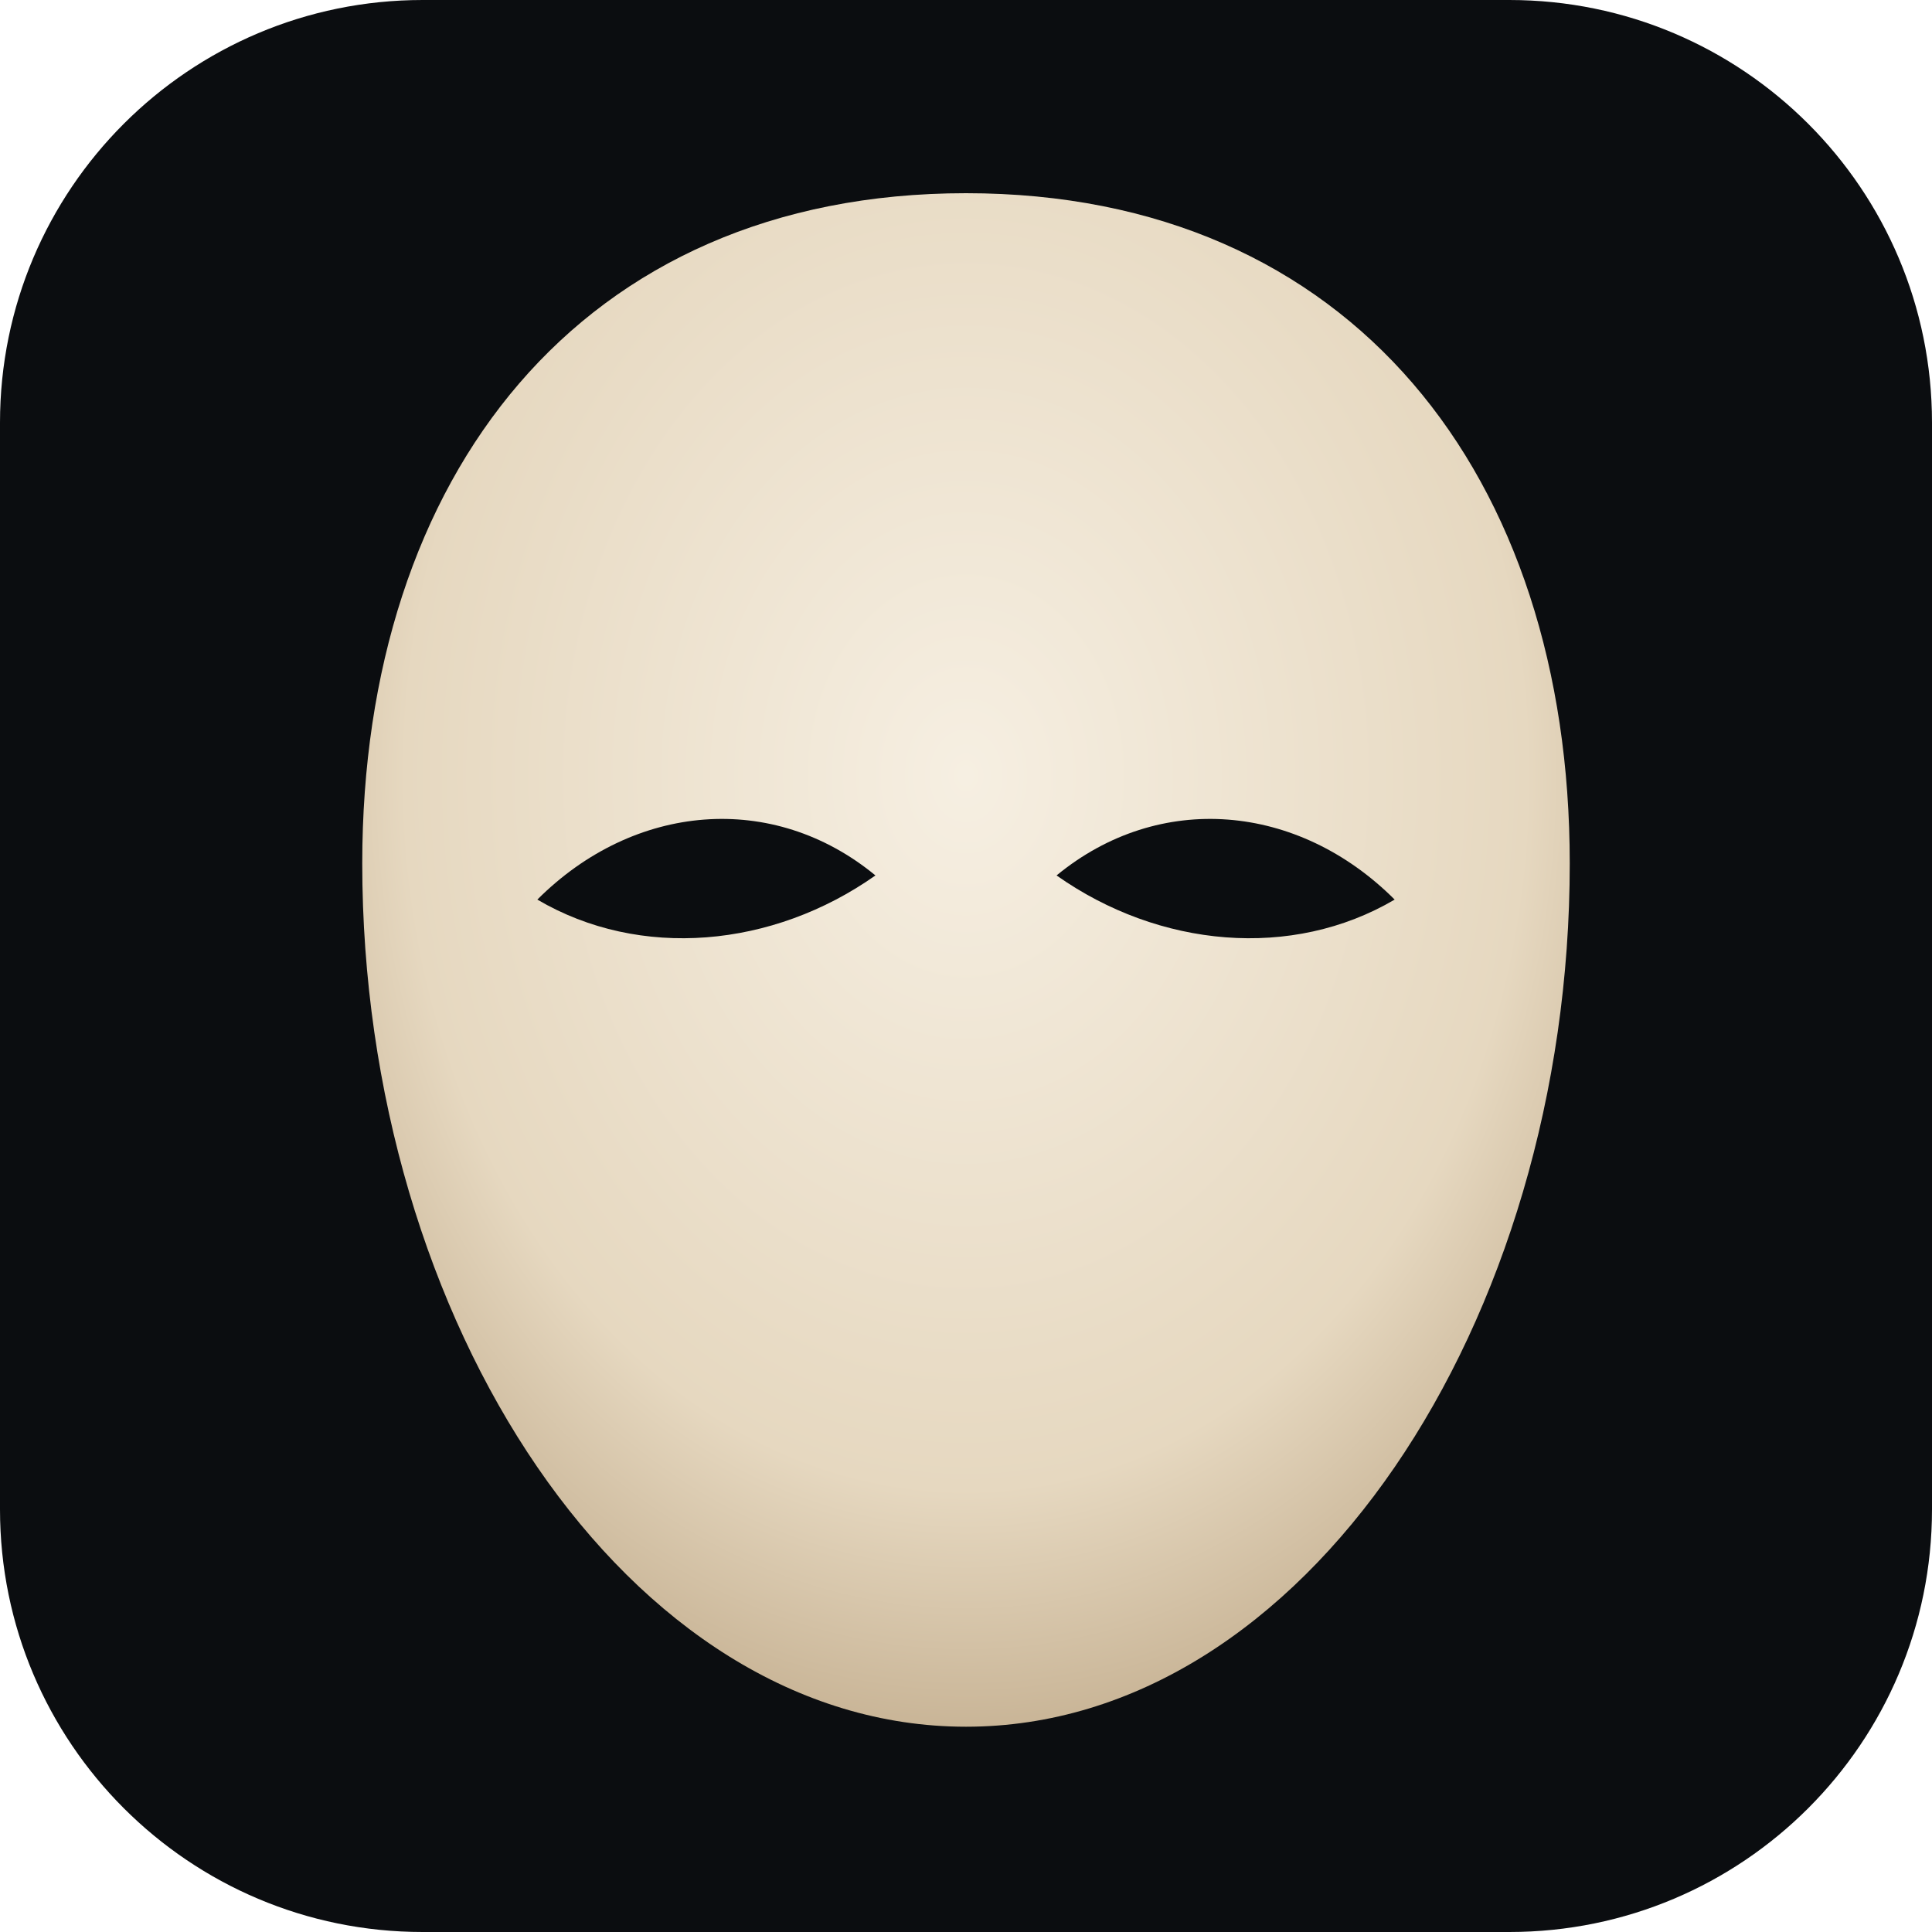
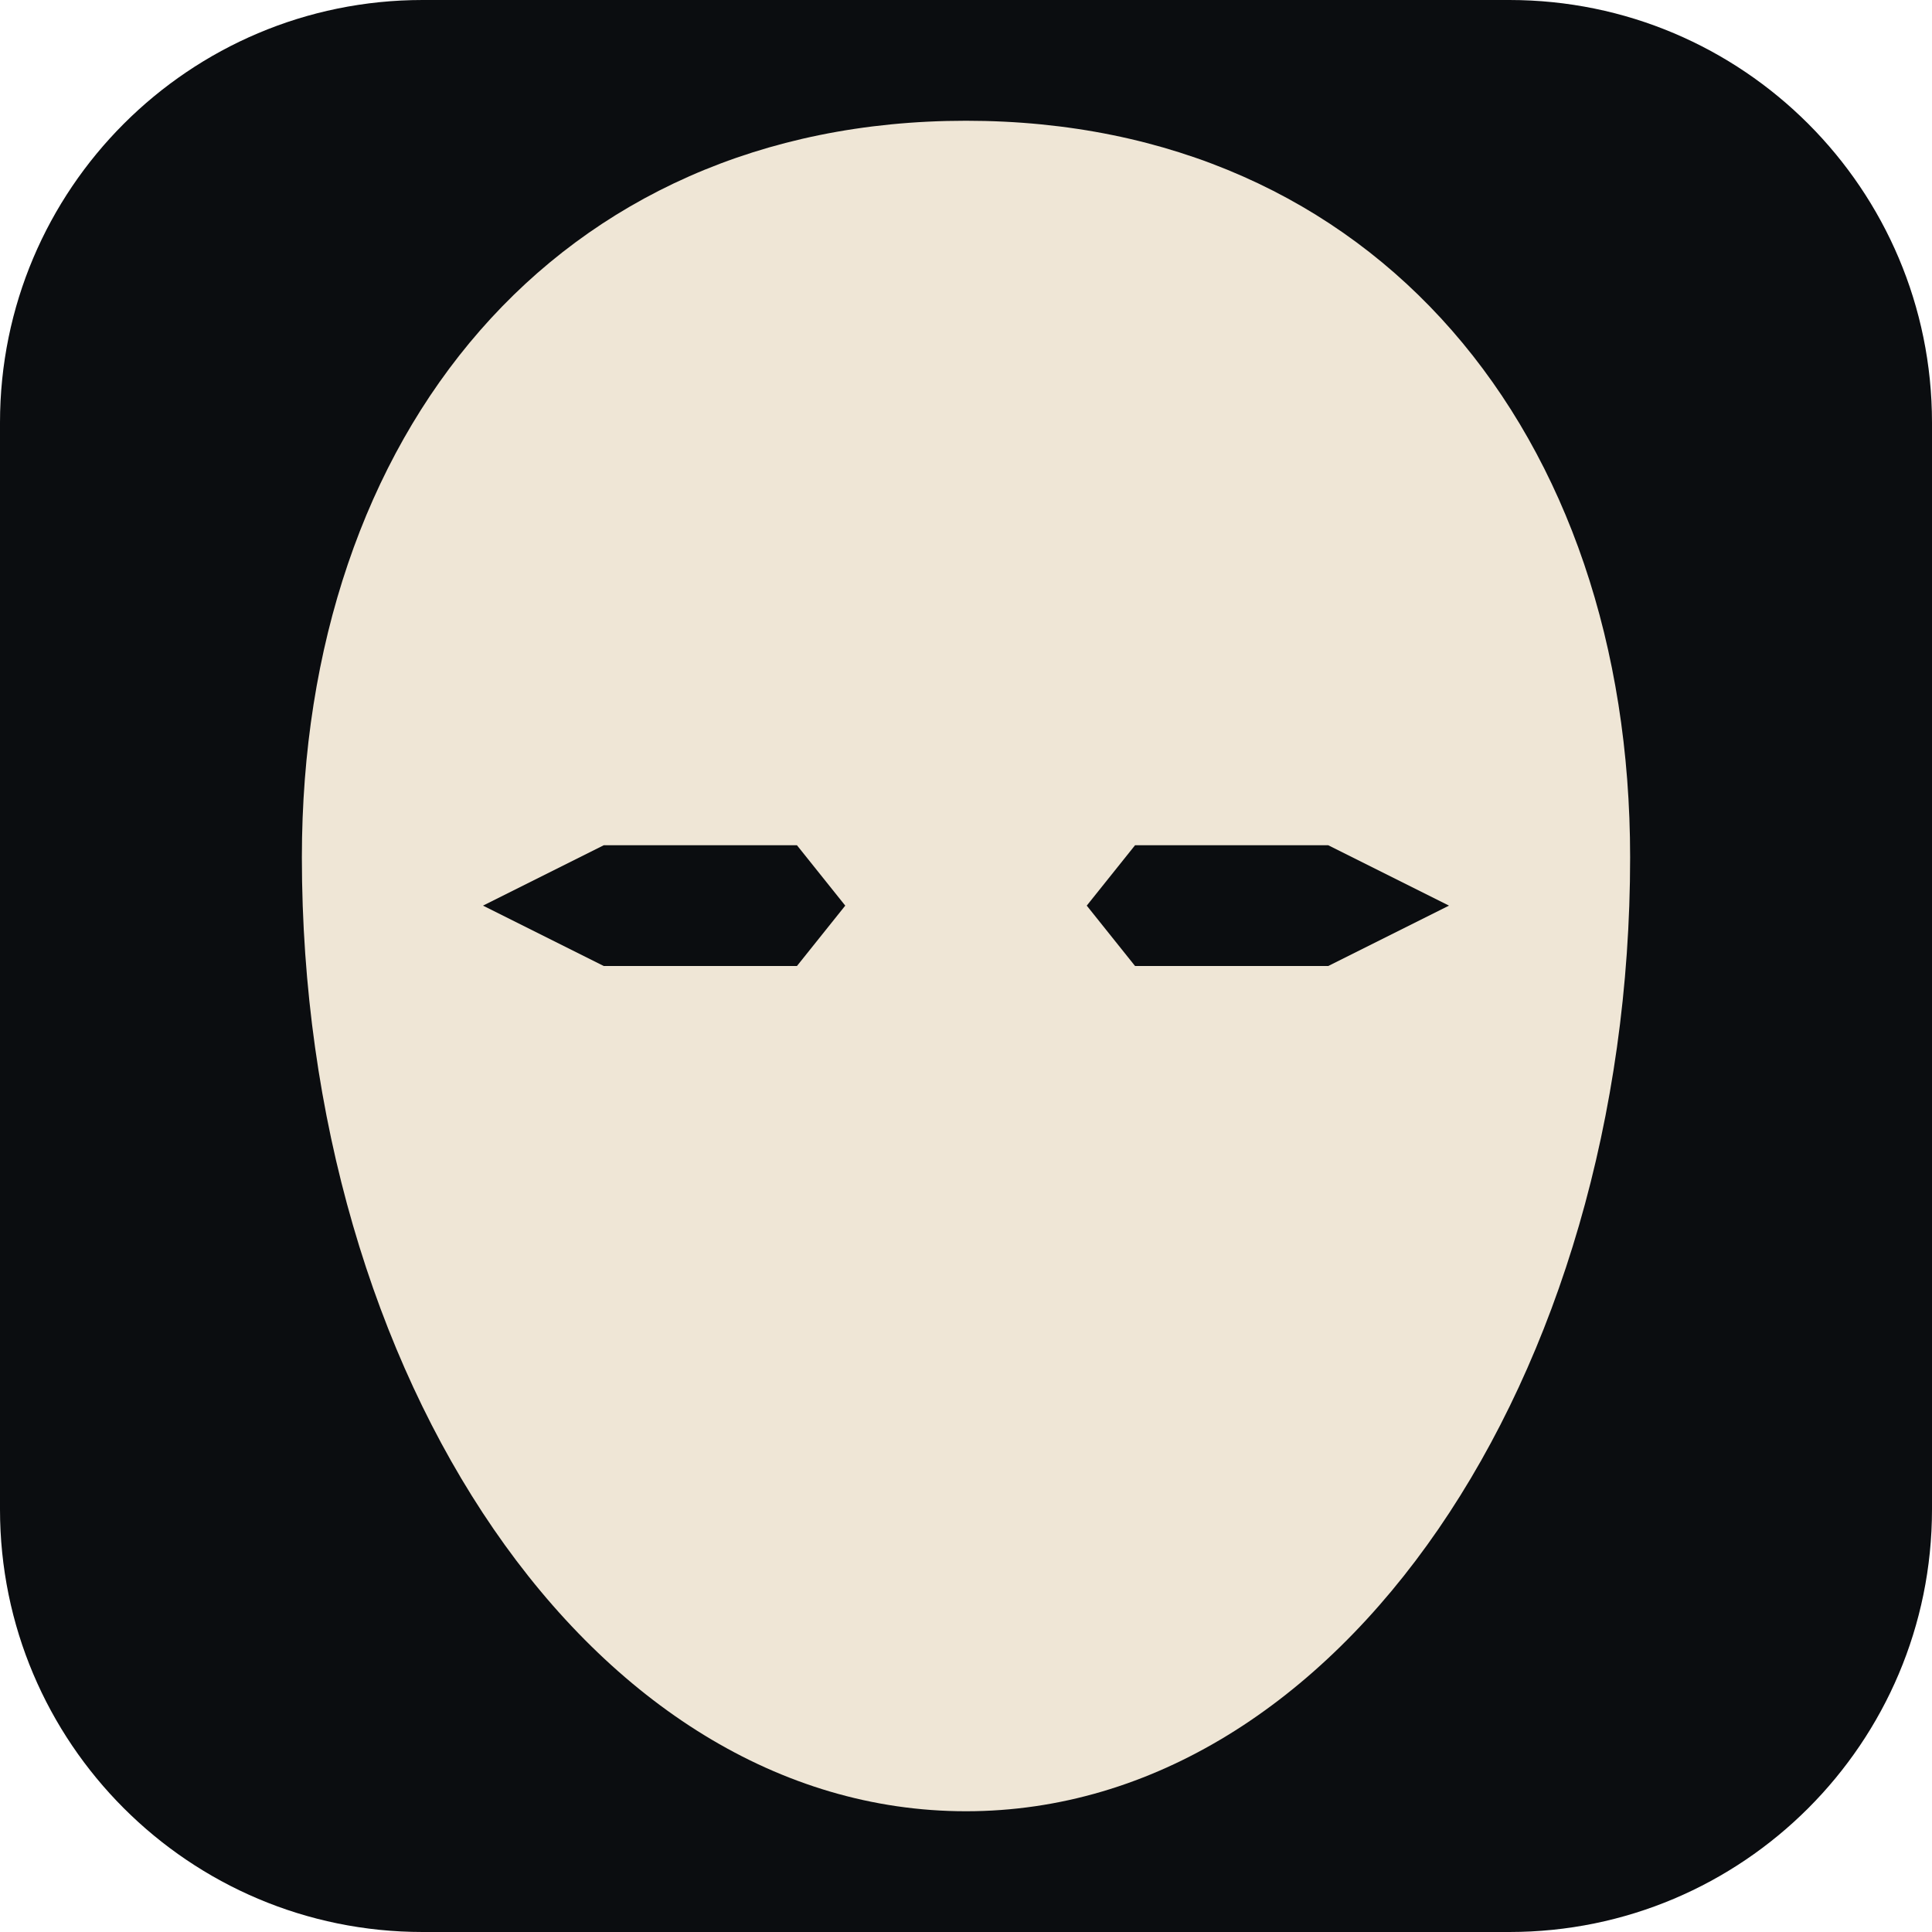
- <svg xmlns="http://www.w3.org/2000/svg" viewBox="0 0 32 32">
-   <defs>
-     <radialGradient id="m" cx="50%" cy="38%" r="62%">
-       <stop stop-color="#F6EFE2" />
-       <stop offset=".75" stop-color="#E6D8C0" />
-       <stop offset="1" stop-color="#C9B597" />
-     </radialGradient>
-   </defs>
-   <rect width="32" height="32" rx="7" fill="#0B0D10" />
-   <path d="M16 3.2c6.4 0 10 4.7 10 11.1 0 7.6-4.4 14.3-10 14.3S6 21.9 6 14.3C6 7.9 9.6 3.2 16 3.2Z" fill="url(#m)" />
-   <path d="M8.9 14.9c1.6-1.6 3.9-1.8 5.6-.4-1.7 1.2-3.9 1.4-5.6.4Zm14.2 0c-1.6-1.6-3.9-1.8-5.6-.4 1.7 1.2 3.9 1.4 5.6.4Z" fill="#0B0D10" />
+ <svg xmlns="http://www.w3.org/2000/svg" viewBox="0 0 16 16">
+   <rect width="16" height="16" rx="3.5" fill="#0B0D10" />
+   <path d="M8 1c3.4 0 5.5 2.6 5.5 6.1 0 4.3-2.4 7.9-5.5 7.9S2.5 11.4 2.5 7.1C2.5 3.6 4.6 1 8 1Z" fill="#EFE6D6" />
+   <path d="M4 7.5 5 7h1.6L7 7.5 6.6 8H5Z M12 7.5 11 7H9.4L9 7.5 9.4 8H11Z" fill="#0B0D10" />
</svg>
